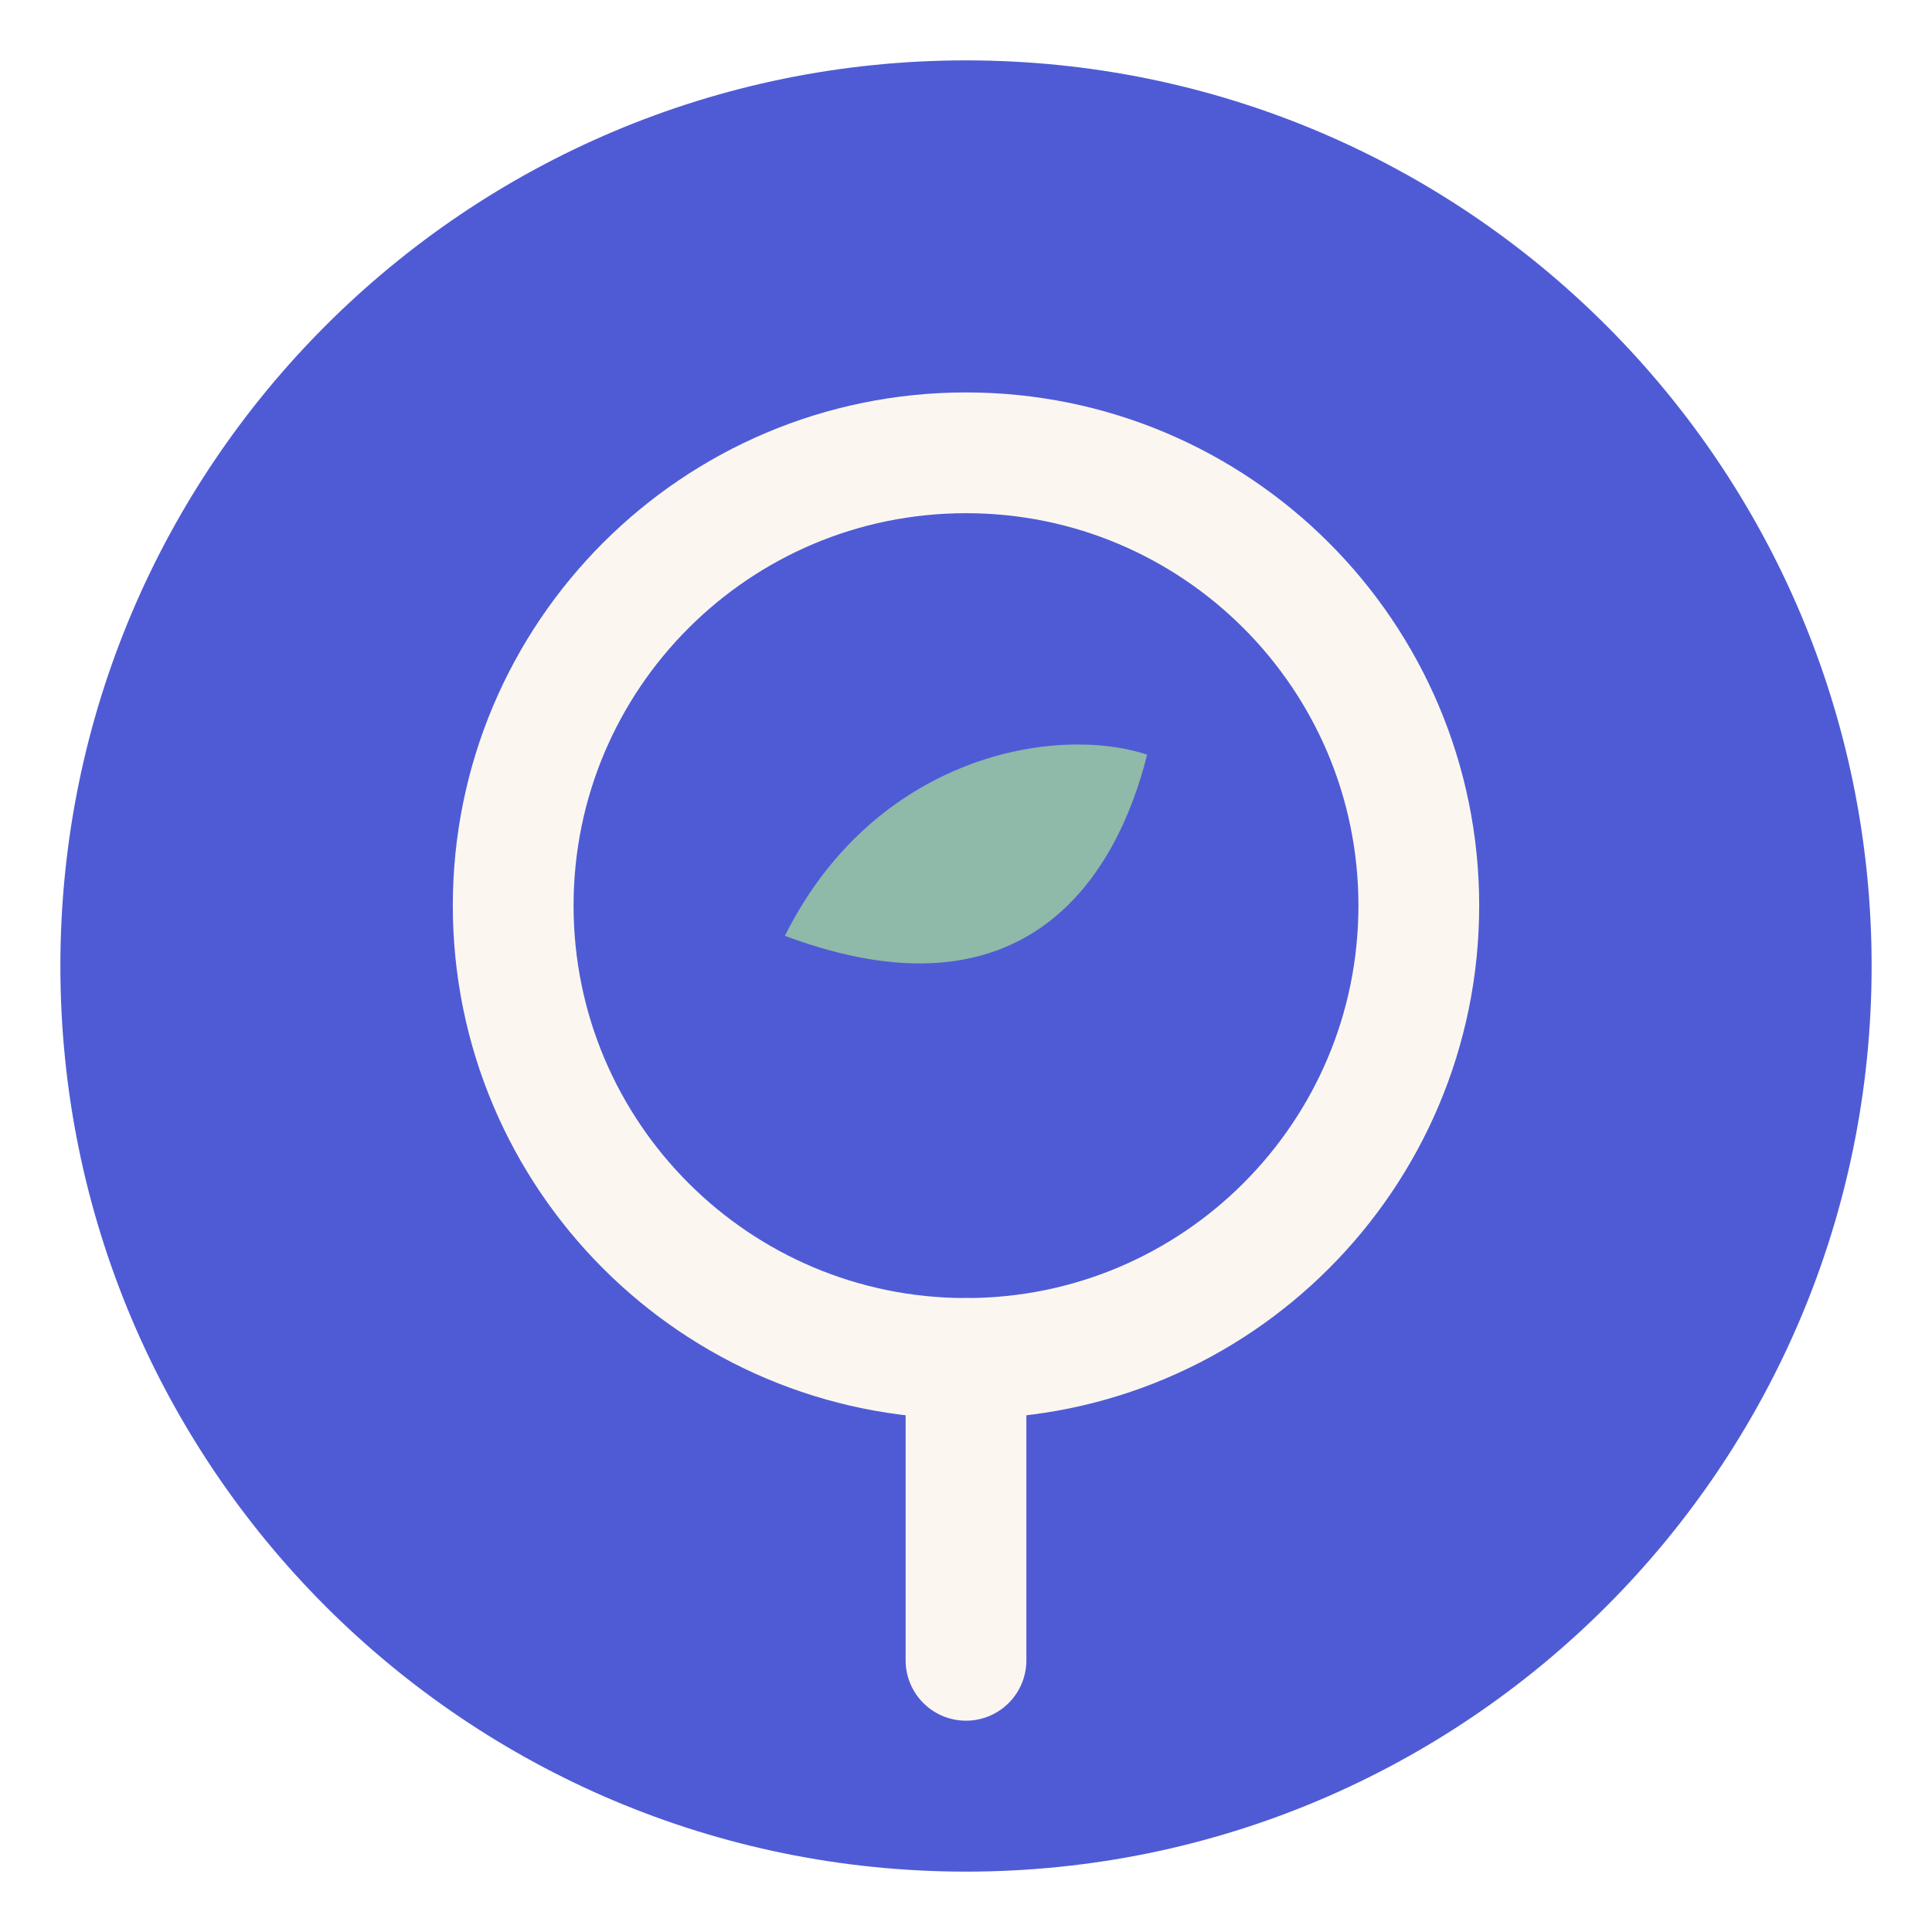
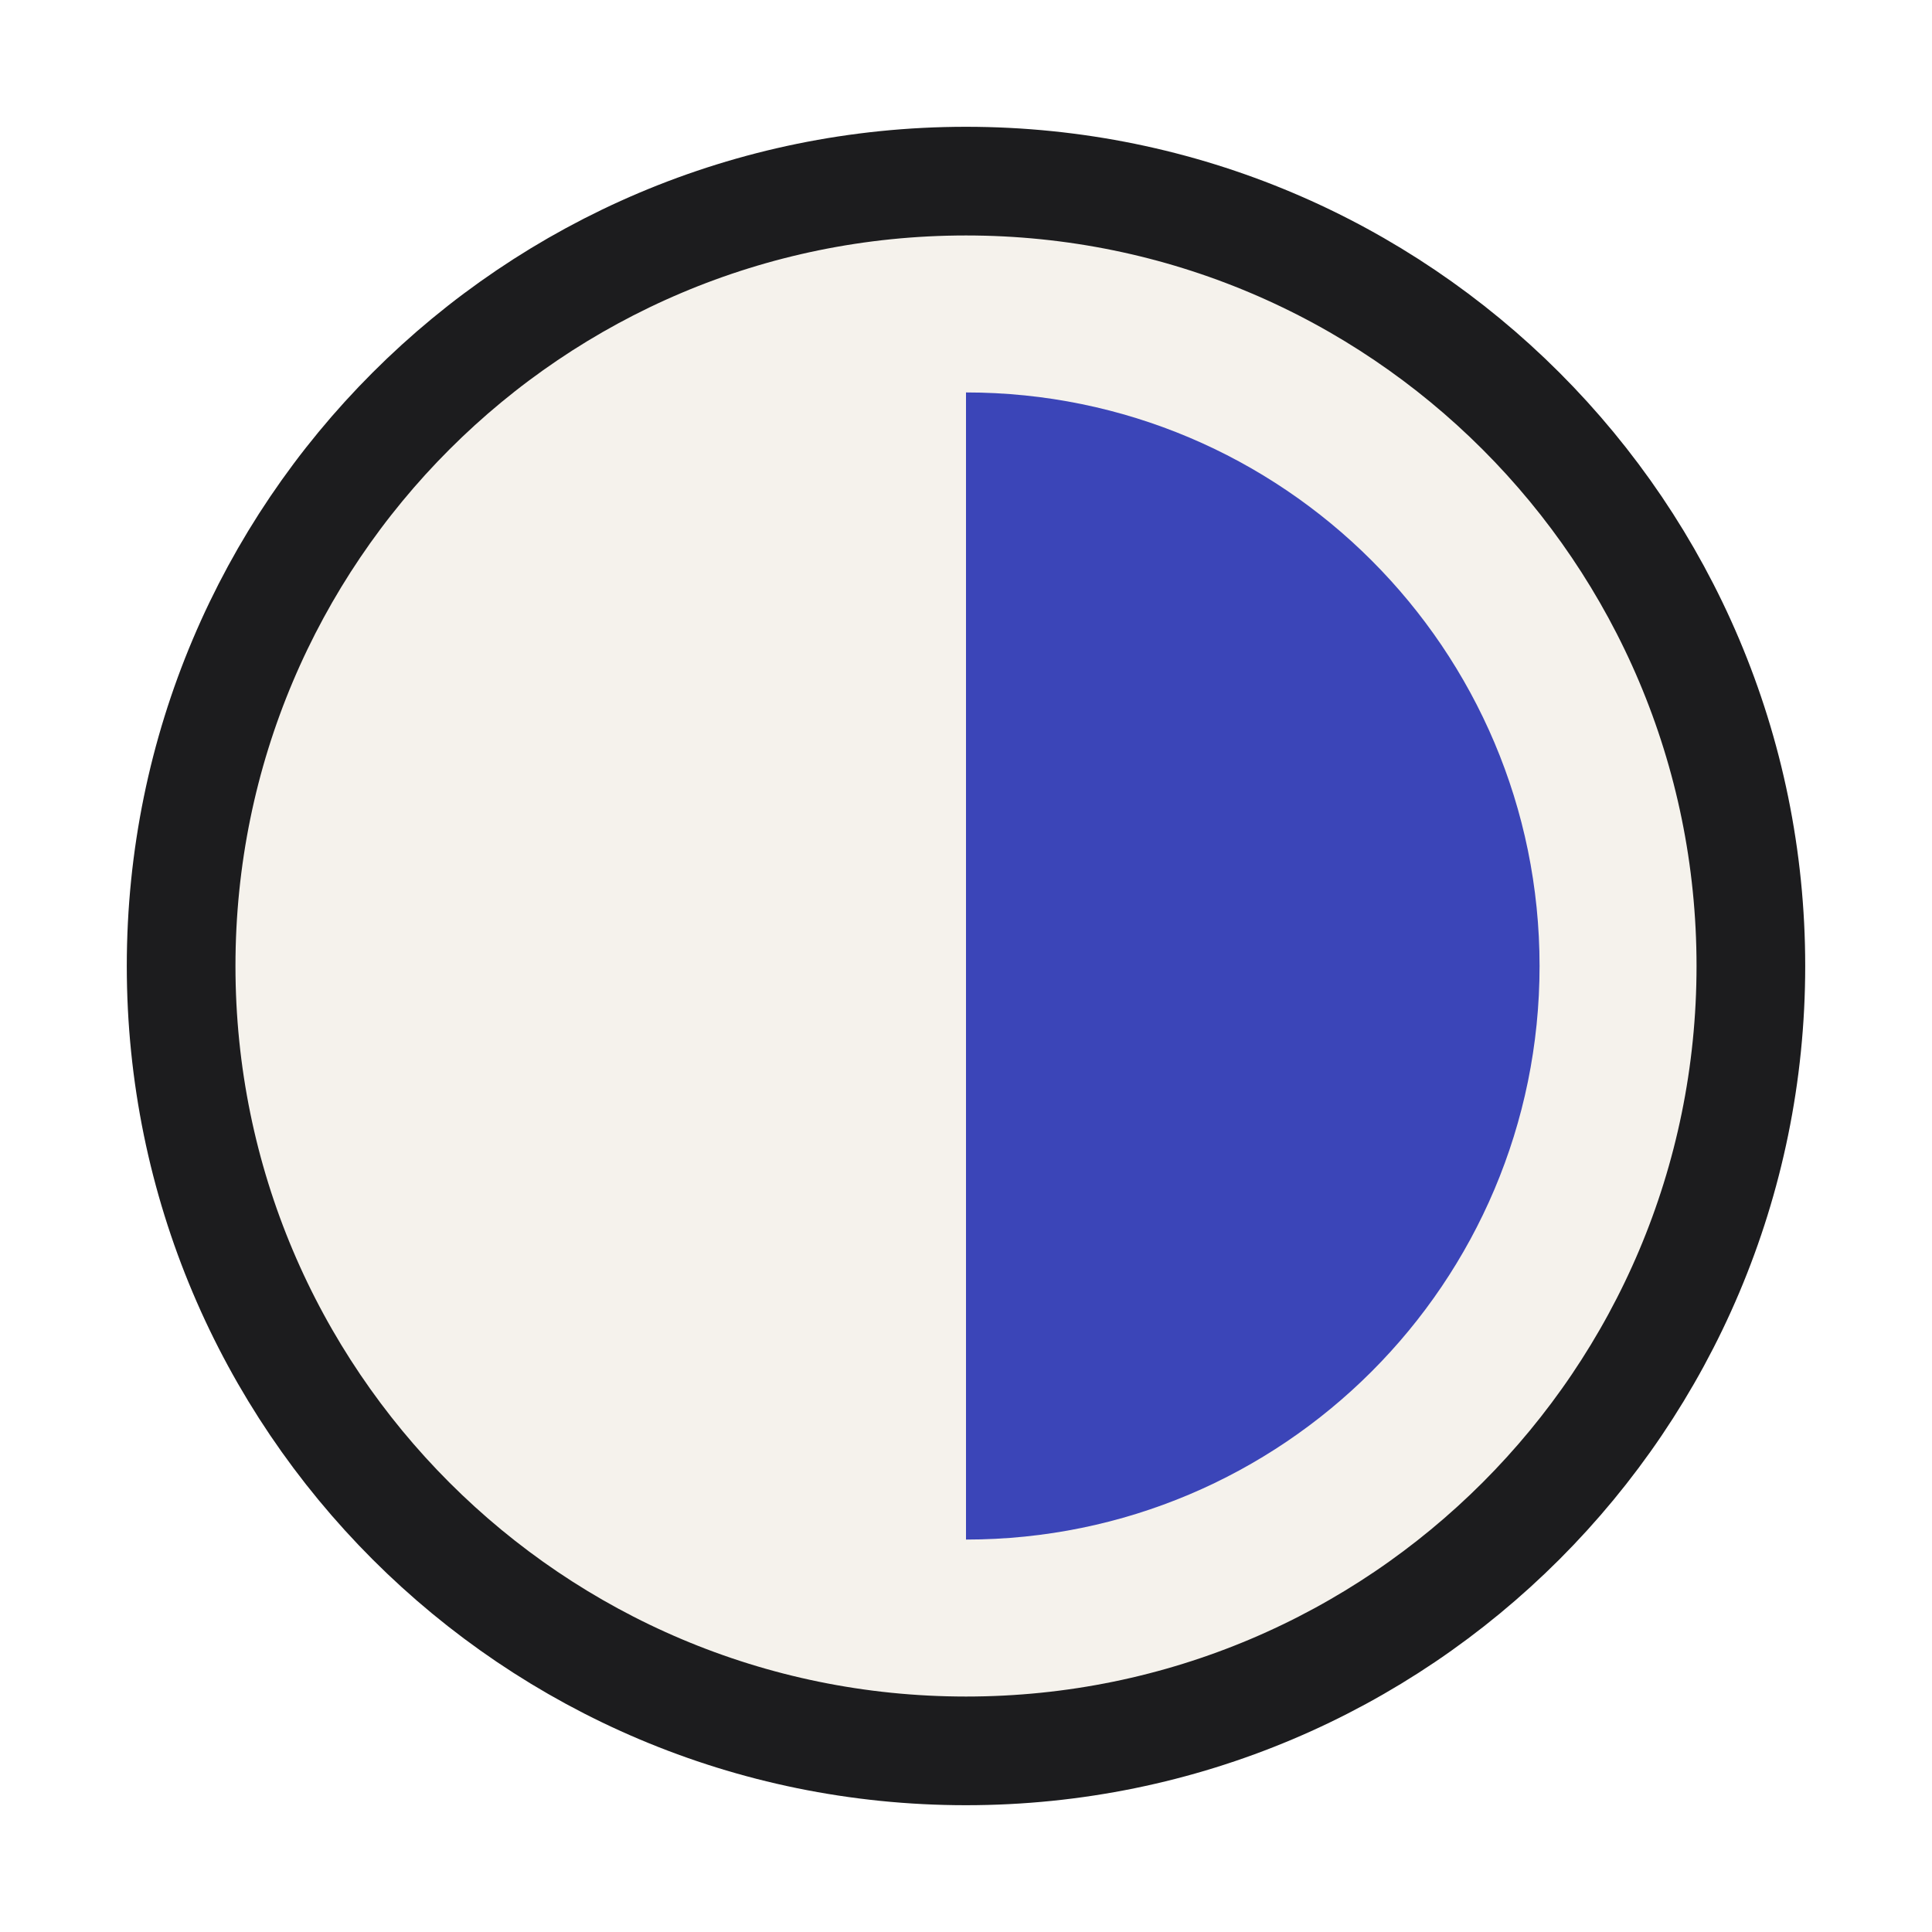
- <svg xmlns="http://www.w3.org/2000/svg" viewBox="0 0 64 64">
-   <circle cx="32" cy="32" r="30" fill="#4f5bd5" />
-   <circle cx="32" cy="30" r="15" fill="none" stroke="#fbf7f0" stroke-width="4" />
-   <path d="M32 45v10" stroke="#fbf7f0" stroke-width="4" stroke-linecap="round" />
-   <path d="M26 31c3-6 9-7 12-6-1 4-4 9-12 6z" fill="#8fb9a8" />
+ <svg xmlns="http://www.w3.org/2000/svg" viewBox="0 0 32 32">
+   <circle cx="16" cy="16" r="13" fill="#f5f2ec" stroke="#1c1c1e" stroke-width="1.8" />
+   <path d="M16 6.5a9.5 9.5 0 0 1 0 19z" fill="#3b45b8" />
</svg>
